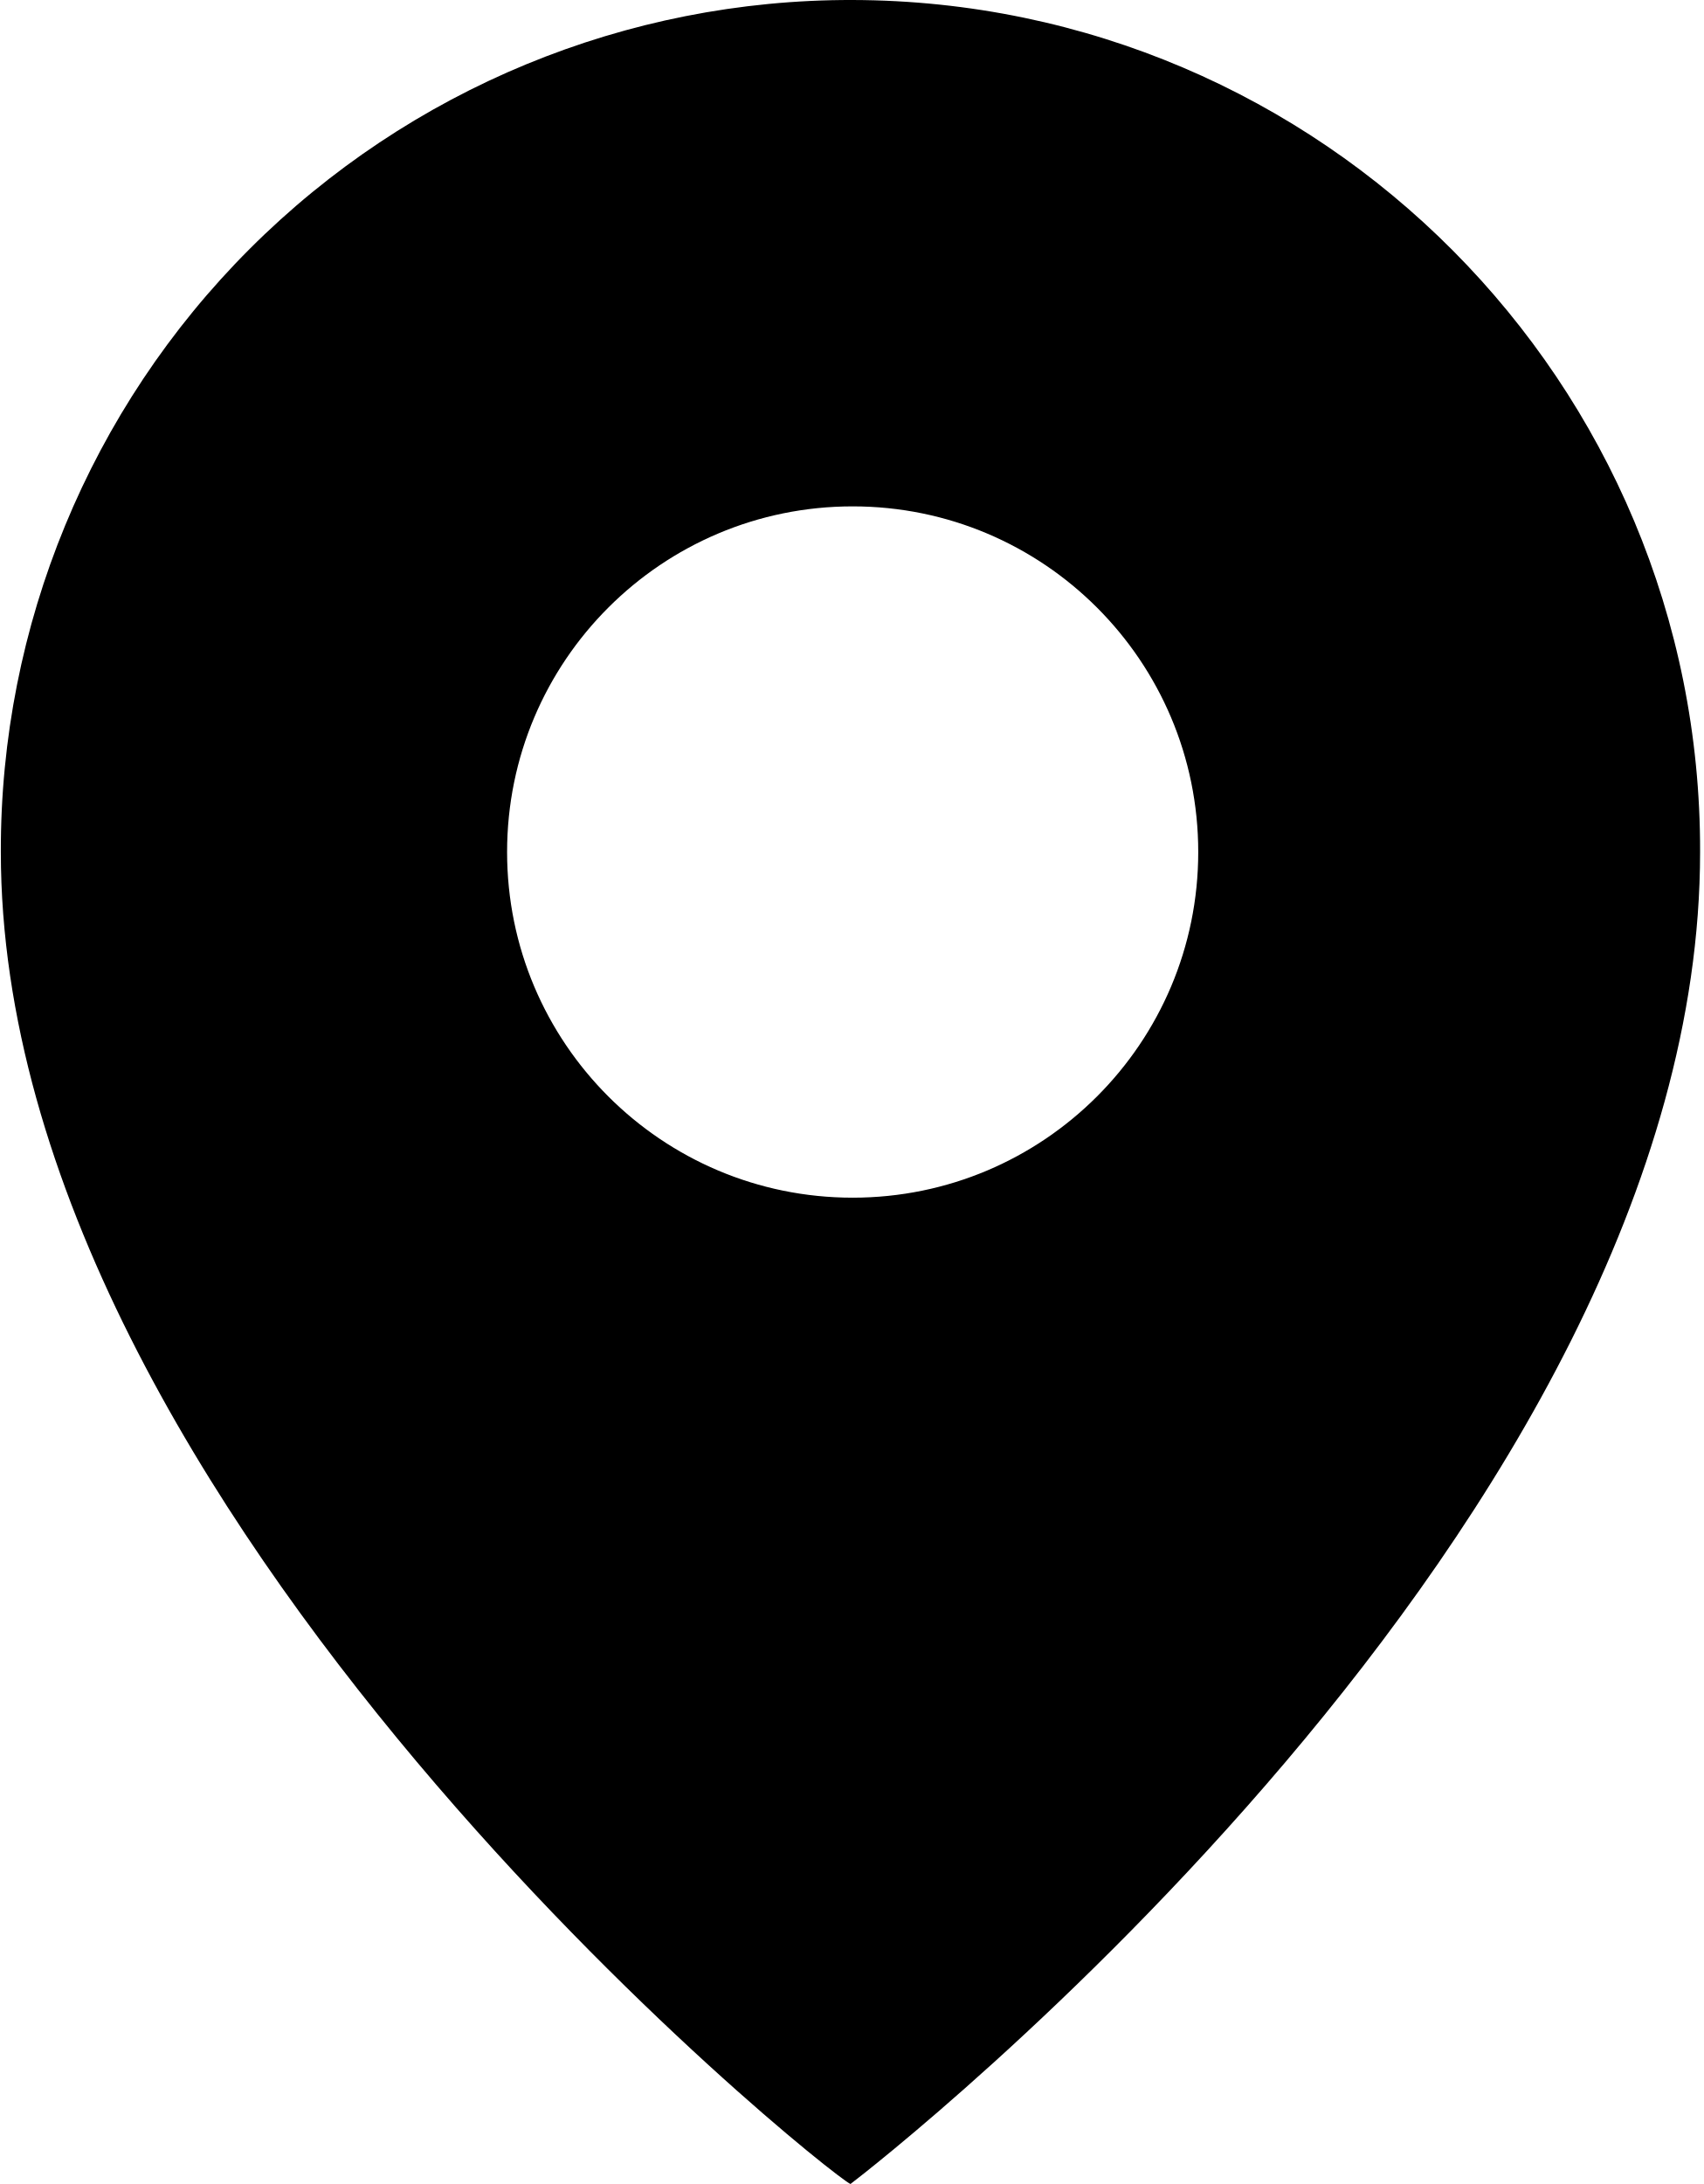
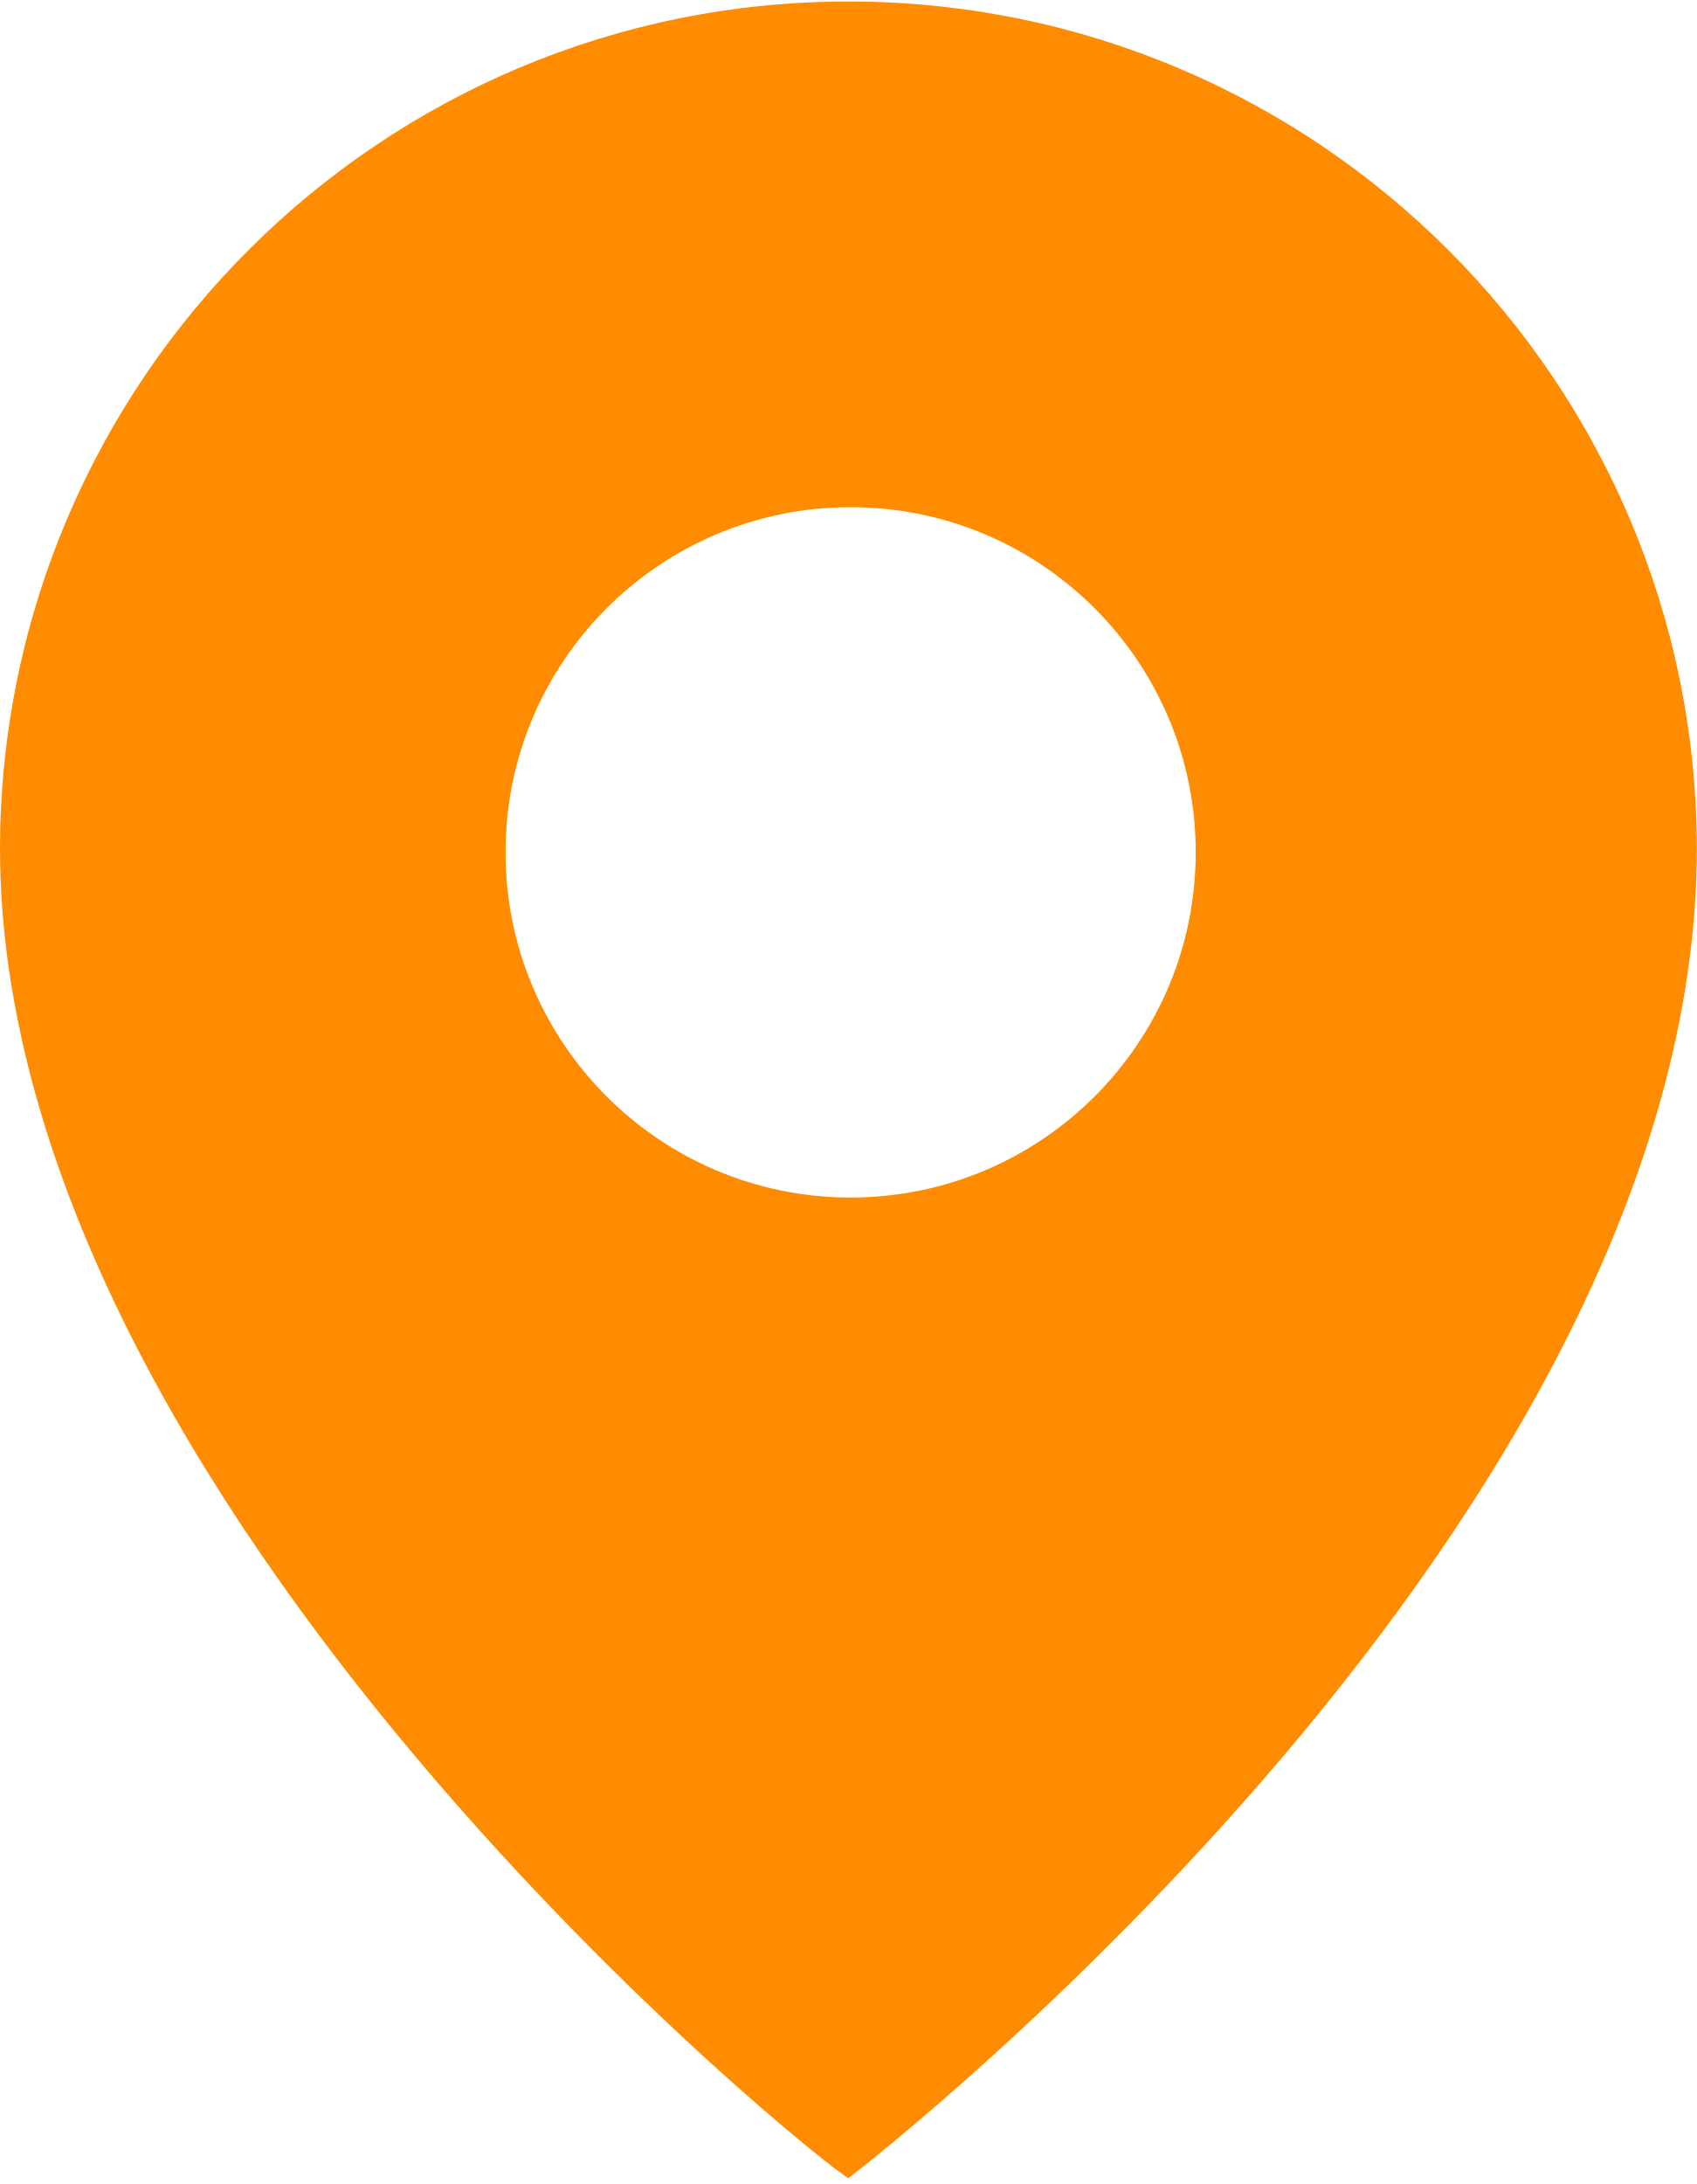
- <svg xmlns="http://www.w3.org/2000/svg" width="2.73mm" height="3.5mm" viewBox="0 0 7.73 9.92">
-   <path d="M3.87,5.44A1.57,1.57,0,1,1,5.44,3.87,1.57,1.57,0,0,1,3.87,5.44M3.87,0A3.86,3.86,0,0,0,0,3.87c0,3,3.75,6,3.86,6.05h0c0.12-.09,3.86-3,3.86-6.05A3.86,3.86,0,0,0,3.87,0" />
+ <svg xmlns="http://www.w3.org/2000/svg" width="2.72mm" height="3.5mm" viewBox="0 0 7.72 9.92">
+   <defs>
+     <style>.a{fill:#ff8c00;}</style>
+   </defs>
+   <path class="a" d="M3.87,5.44A1.57,1.57,0,1,1,5.44,3.87,1.57,1.57,0,0,1,3.87,5.44h0M3.87,0A3.86,3.86,0,0,0,0,3.85s0,0,0,0c0,3,3.75,6,3.86,6.05h0c.12-.09,3.86-3,3.86-6.05A3.86,3.86,0,0,0,3.87,0h0" transform="translate(0 0)" />
</svg>
